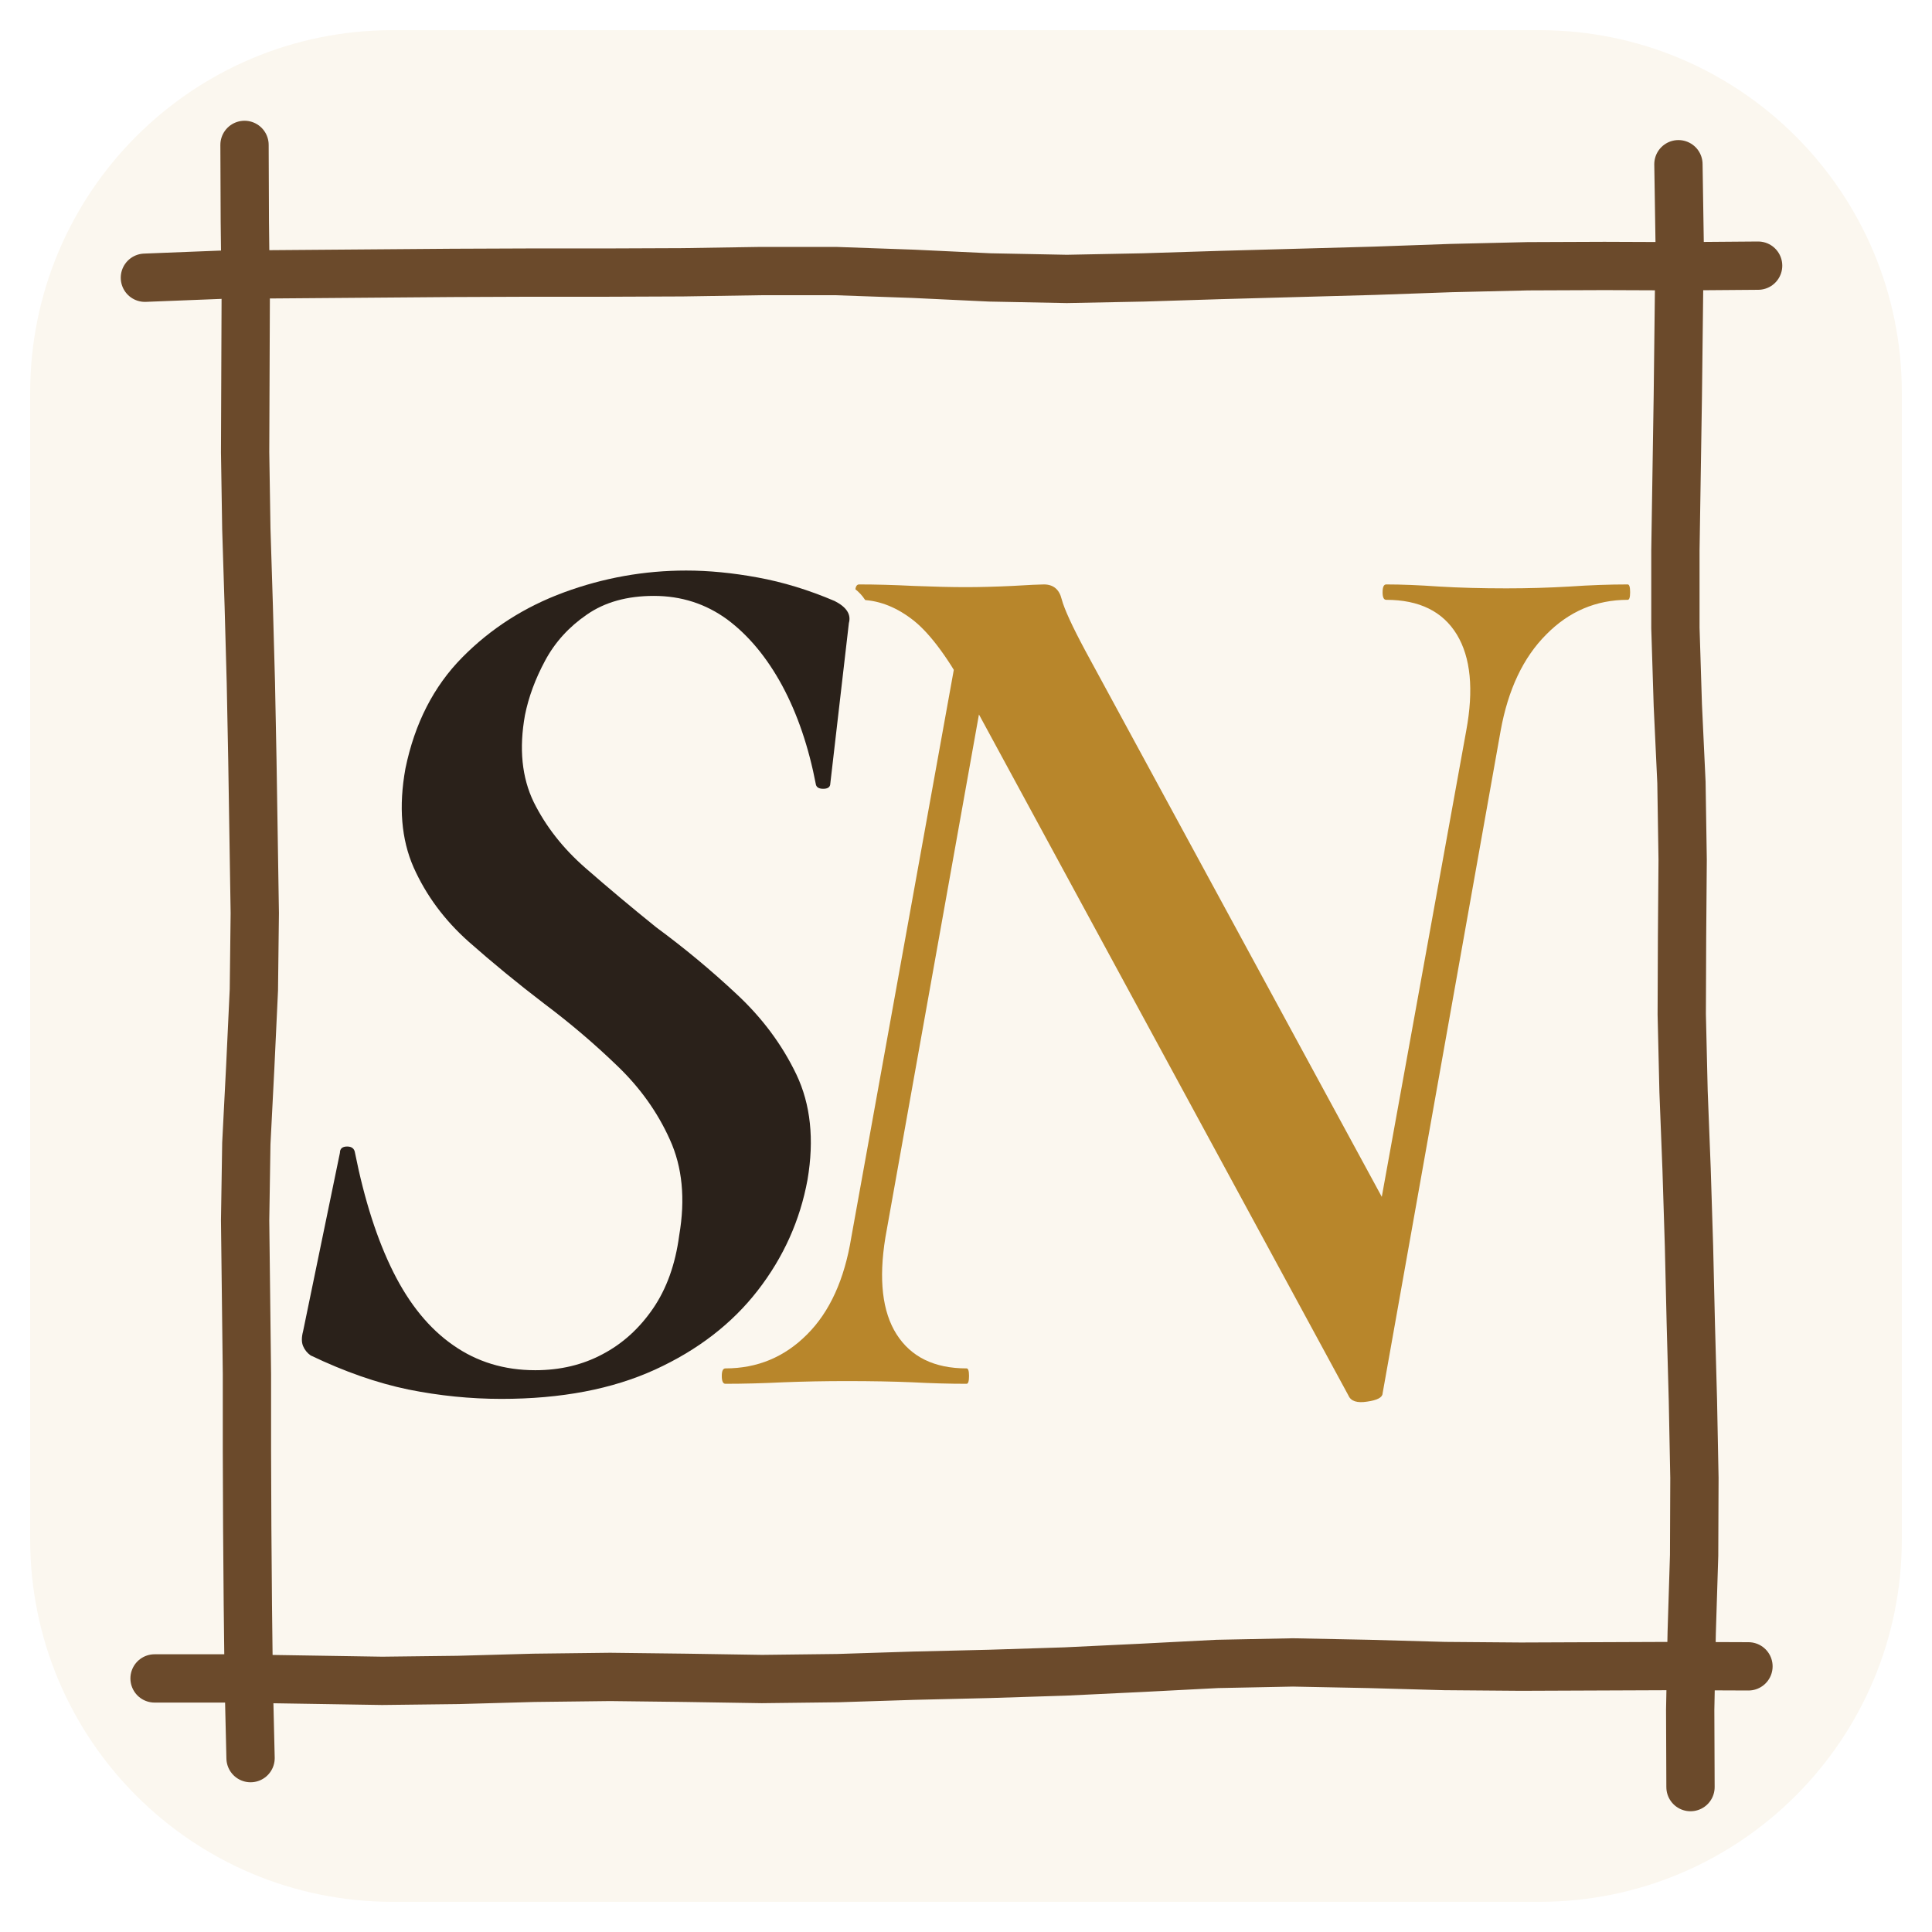
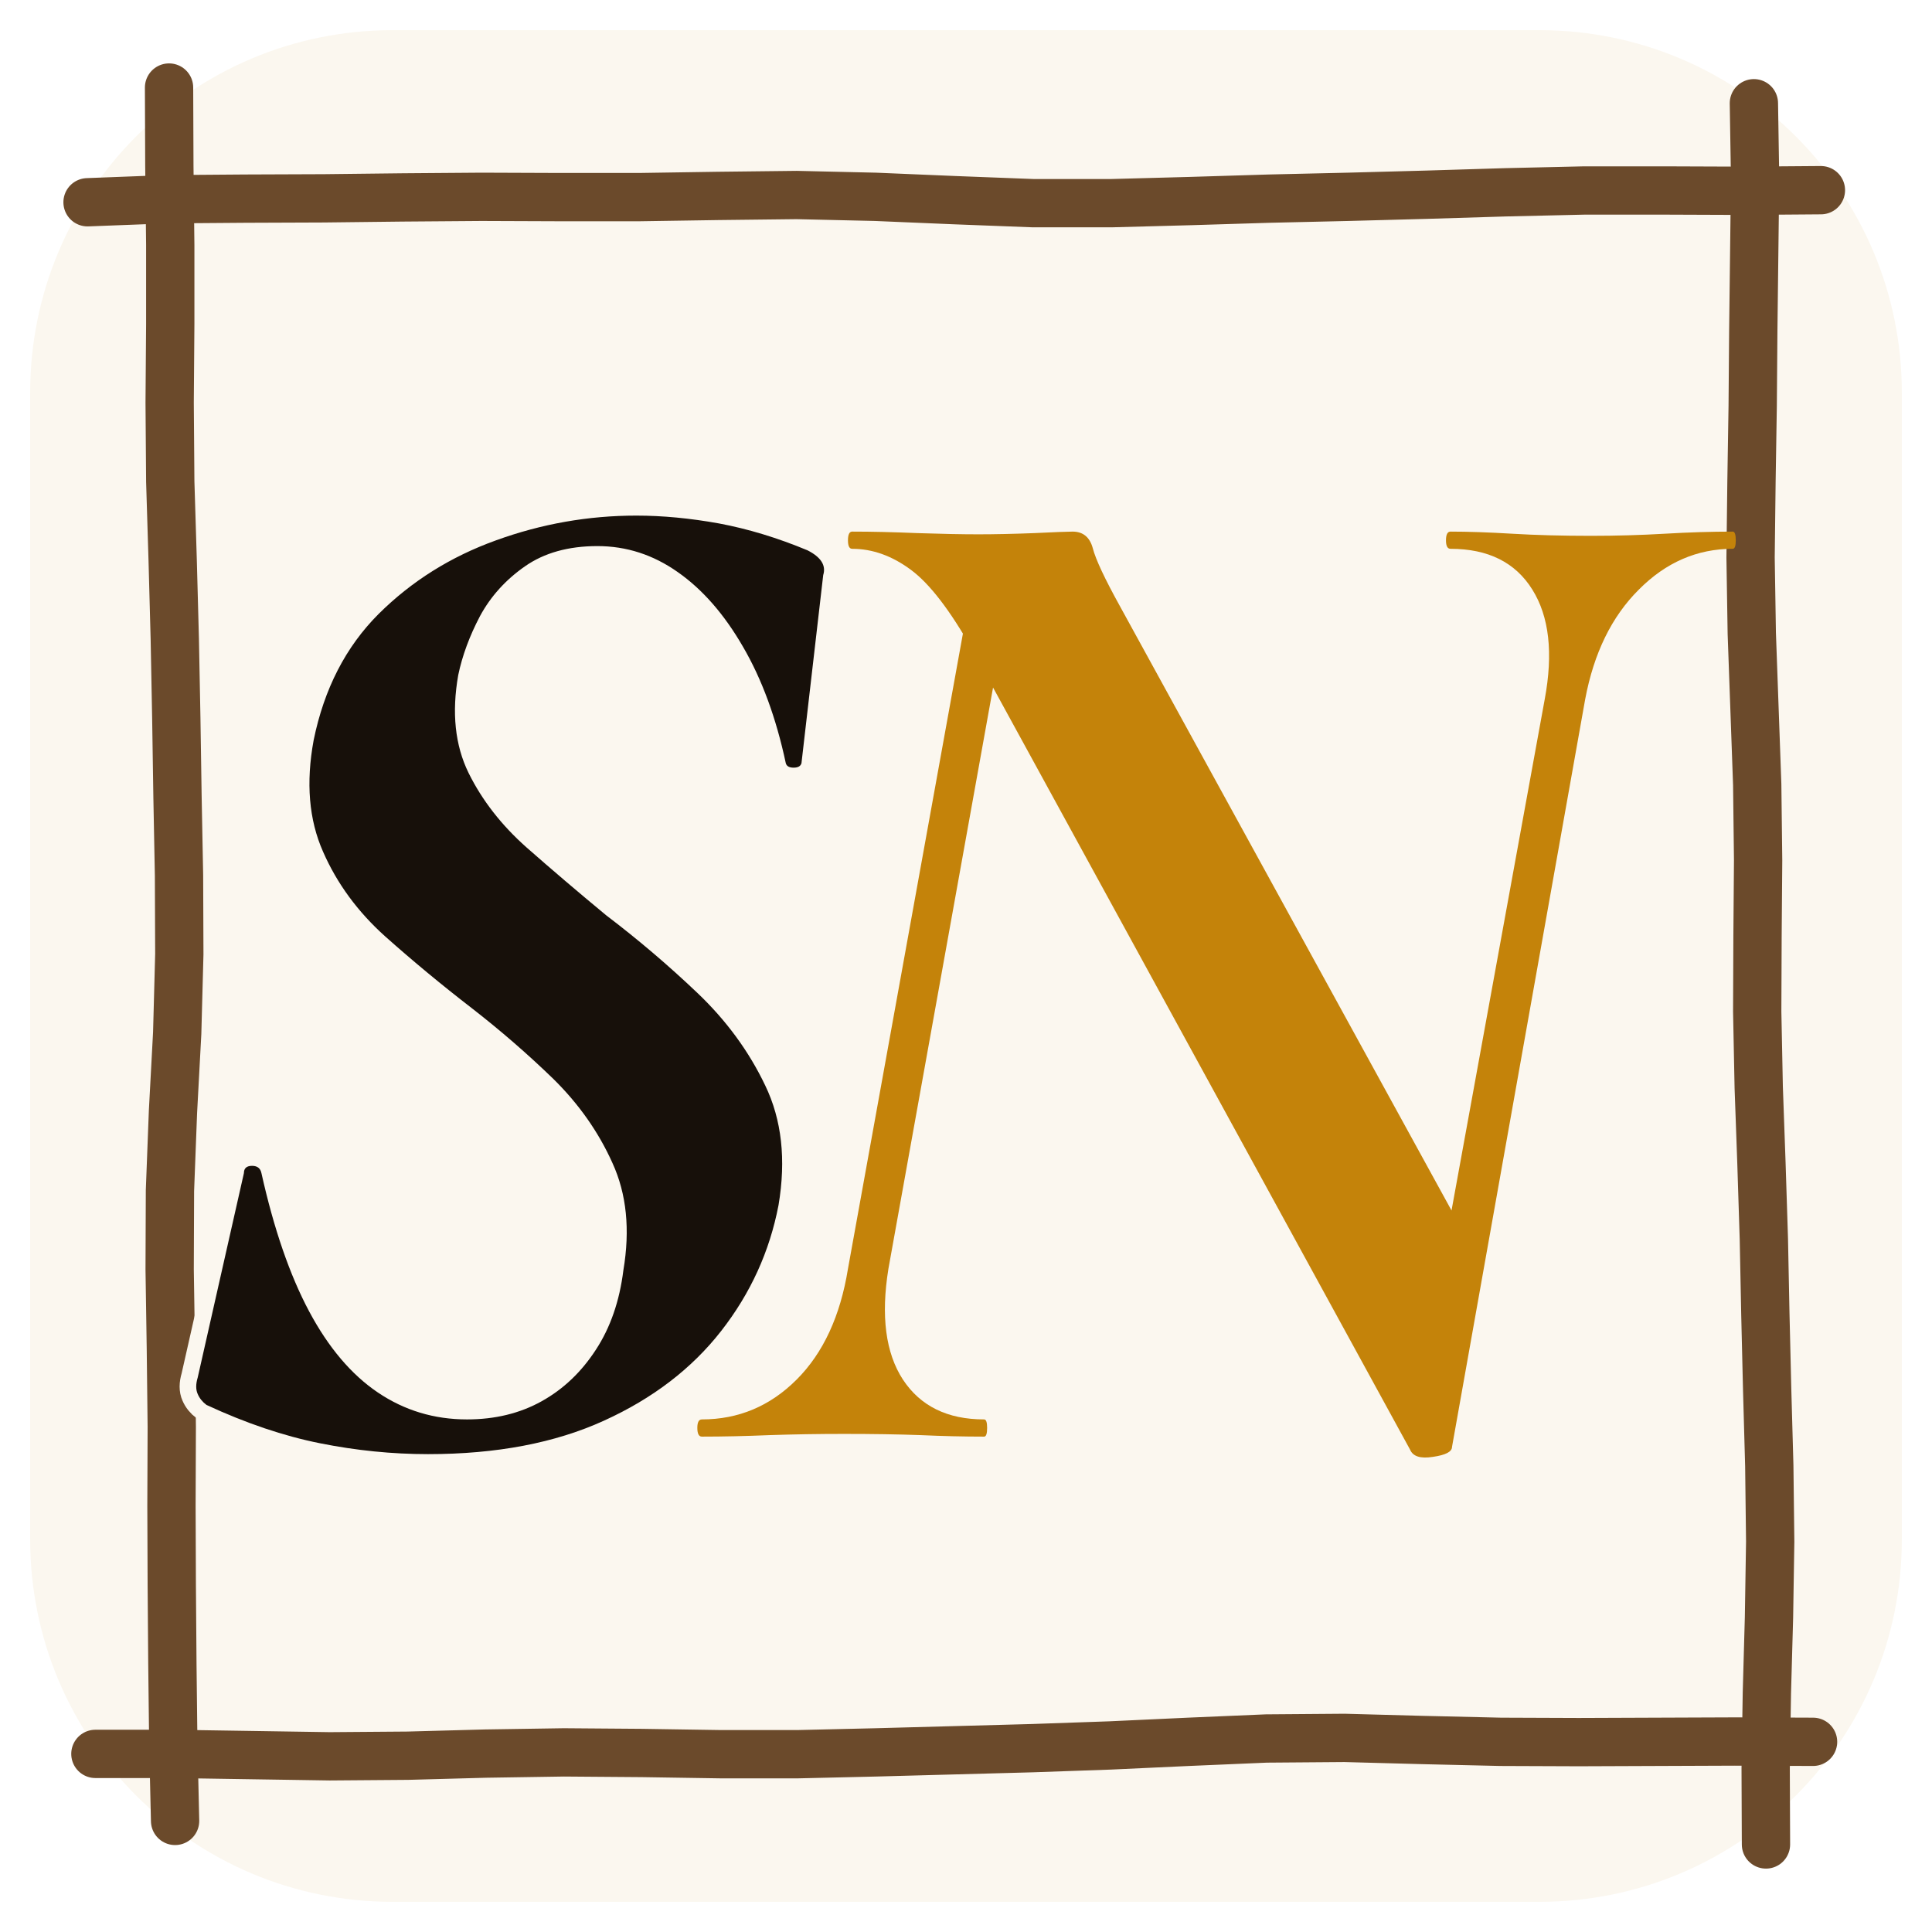
<svg xmlns="http://www.w3.org/2000/svg" viewBox="0 0 64 64">
  <rect x="1" y="1" width="62" height="62" rx="12" fill="#FBF7EF" />
  <g fill="none" stroke="#6B4A2B" stroke-linecap="round" stroke-width="1.6">
-     <path d="M4.80 9.20 L7.34 9.10 L9.89 9.08 L12.43 9.06 L14.98 9.04 L17.52 9.03 L20.07 9.03 L22.61 9.02 L25.16 8.98 L27.70 8.98 L30.25 9.07 L32.79 9.19 L35.34 9.24 L37.88 9.19 L40.43 9.11 L42.97 9.04 L45.52 8.97 L48.06 8.88 L50.61 8.82 L53.15 8.81 L55.70 8.82 L58.24 8.80" />
-     <path d="M55.60 5.44 L55.64 8.00 L55.61 10.56 L55.58 13.12 L55.54 15.68 L55.50 18.24 L55.50 20.80 L55.58 23.36 L55.70 25.92 L55.74 28.48 L55.72 31.04 L55.71 33.60 L55.77 36.16 L55.87 38.72 L55.95 41.28 L56.01 43.84 L56.08 46.40 L56.13 48.96 L56.12 51.52 L56.04 54.08 L55.99 56.64 L56.00 59.20" />
-     <path d="M57.92 55.20 L55.41 55.19 L52.89 55.20 L50.38 55.21 L47.86 55.19 L45.35 55.12 L42.83 55.07 L40.32 55.12 L37.80 55.25 L35.29 55.37 L32.78 55.45 L30.26 55.51 L27.75 55.59 L25.24 55.62 L22.72 55.58 L20.21 55.55 L17.69 55.58 L15.18 55.65 L12.66 55.68 L10.15 55.64 L7.63 55.60 L5.12 55.60" />
-     <path d="M8.30 58.24 L8.24 55.70 L8.21 53.15 L8.19 50.61 L8.18 48.06 L8.18 45.52 L8.15 42.97 L8.12 40.43 L8.16 37.88 L8.29 35.34 L8.41 32.79 L8.44 30.25 L8.40 27.70 L8.36 25.16 L8.31 22.61 L8.24 20.07 L8.16 17.52 L8.12 14.98 L8.13 12.43 L8.14 9.89 L8.11 7.34 L8.10 4.80" />
+     <path d="M2.90 6.70 L5.51 6.60 L8.12 6.58 L10.73 6.57 L13.34 6.54 L15.95 6.52 L18.56 6.53 L21.17 6.53 L23.78 6.49 L26.39 6.46 L29.00 6.52 L31.61 6.63 L34.22 6.73 L36.83 6.73 L39.44 6.66 L42.05 6.58 L44.66 6.52 L47.27 6.45 L49.88 6.37 L52.49 6.31 L55.10 6.31 L57.71 6.32 L60.32 6.30" />
+     <path d="M58.10 3.42 L58.14 5.93 L58.11 8.44 L58.08 10.94 L58.06 13.45 L58.02 15.96 L57.99 18.47 L58.03 20.98 L58.12 23.48 L58.21 25.99 L58.24 28.50 L58.22 31.01 L58.21 33.51 L58.26 36.02 L58.35 38.53 L58.43 41.04 L58.48 43.54 L58.54 46.05 L58.61 48.56 L58.64 51.07 L58.60 53.58 L58.53 56.08 L58.49 58.59 L58.50 61.10" />
+     <path d="M60.06 57.70 L57.47 57.69 L54.89 57.70 L52.30 57.71 L49.71 57.70 L47.13 57.64 L44.54 57.57 L41.95 57.59 L39.37 57.70 L36.78 57.82 L34.20 57.91 L31.61 57.98 L29.02 58.05 L26.44 58.11 L23.85 58.11 L21.27 58.07 L18.68 58.05 L16.09 58.09 L13.51 58.16 L10.92 58.18 L8.33 58.14 L5.75 58.10 L3.16 58.10" />
+     <path d="M5.80 60.32 L5.74 57.71 L5.71 55.10 L5.69 52.49 L5.68 49.88 L5.69 47.27 L5.66 44.66 L5.62 42.05 L5.63 39.44 L5.73 36.83 L5.87 34.22 L5.94 31.61 L5.93 29.00 L5.88 26.39 L5.84 23.78 L5.79 21.17 L5.72 18.56 L5.64 15.95 L5.62 13.34 L5.64 10.73 L5.64 8.12 L5.61 5.51 L5.60 2.90" />
  </g>
-   <path d="M44.67 46.23 31.98 22.84Q31.01 21.1 30.18 20.49Q29.35 19.87 28.46 19.87Q28.33 19.87 28.33 19.62Q28.33 19.36 28.46 19.36Q29.27 19.36 30.28 19.41Q31.29 19.45 31.99 19.45Q32.68 19.45 33.53 19.41Q34.37 19.36 34.58 19.36Q35.05 19.36 35.17 19.85Q35.3 20.34 35.96 21.57L46.09 40.23L45.8 46.16Q45.79 46.36 45.29 46.43Q44.79 46.51 44.67 46.23ZM24.03 45.84Q23.91 45.84 23.91 45.58Q23.91 45.33 24.03 45.33Q25.62 45.33 26.74 44.2Q27.86 43.08 28.2 40.99L31.93 20.34L33.01 20.42L29.33 40.99Q28.99 43.08 29.7 44.2Q30.42 45.33 32.02 45.33Q32.1 45.33 32.1 45.58Q32.1 45.84 32.02 45.84Q31.16 45.84 30.22 45.79Q29.27 45.75 28.04 45.75Q26.98 45.75 25.95 45.79Q24.93 45.84 24.03 45.84ZM45.8 46.16 45.03 43.75 48.57 24.21Q48.95 22.16 48.26 21.02Q47.56 19.87 45.92 19.87Q45.8 19.87 45.8 19.62Q45.8 19.36 45.92 19.36Q46.67 19.36 47.67 19.43Q48.67 19.49 49.9 19.49Q50.96 19.49 51.99 19.43Q53.01 19.36 53.92 19.36Q54.0 19.36 54.0 19.62Q54.0 19.87 53.92 19.87Q52.35 19.87 51.22 21.02Q50.08 22.16 49.71 24.21Z" fill="#B8862B" />
-   <path d="M16.61 46.34Q15.07 46.34 13.53 46.03Q11.98 45.71 10.29 44.9Q10.12 44.78 10.04 44.59Q9.96 44.4 10.04 44.1L11.26 38.19Q11.26 37.98 11.5 37.98Q11.73 37.98 11.76 38.19Q12.23 40.54 13.03 42.14Q13.83 43.74 15.01 44.56Q16.19 45.39 17.73 45.39Q18.97 45.39 19.96 44.86Q20.95 44.34 21.63 43.35Q22.31 42.36 22.5 40.92Q22.81 39.11 22.19 37.75Q21.58 36.39 20.44 35.3Q19.31 34.21 18.03 33.25Q16.72 32.25 15.52 31.19Q14.32 30.12 13.7 28.73Q13.09 27.34 13.43 25.46Q13.89 23.22 15.31 21.78Q16.73 20.34 18.69 19.62Q20.65 18.9 22.73 18.9Q23.85 18.9 25.1 19.13Q26.36 19.36 27.65 19.91Q28.24 20.21 28.12 20.64L27.5 26Q27.47 26.13 27.27 26.13Q27.07 26.13 27.03 26Q26.67 24.12 25.91 22.71Q25.15 21.31 24.09 20.52Q23.02 19.74 21.66 19.74Q20.33 19.74 19.44 20.36Q18.55 20.97 18.06 21.88Q17.57 22.79 17.39 23.69Q17.09 25.35 17.68 26.57Q18.28 27.78 19.39 28.75Q20.5 29.72 21.74 30.72Q23.14 31.75 24.4 32.93Q25.67 34.11 26.38 35.59Q27.09 37.08 26.75 39.08Q26.38 41.1 25.1 42.75Q23.82 44.4 21.7 45.37Q19.58 46.34 16.61 46.34Z" fill="#2A211A" stroke="#FBF7EF" stroke-width="1.4" paint-order="stroke" />
+   <path d="M46.71 48.02 32.22 21.54Q31.11 19.57 30.18 18.88Q29.24 18.18 28.23 18.18Q28.09 18.18 28.09 17.9Q28.09 17.61 28.23 17.61Q29.19 17.61 30.39 17.66Q31.59 17.7 32.41 17.7Q33.22 17.7 34.26 17.66Q35.29 17.61 35.53 17.61Q36.05 17.61 36.2 18.16Q36.34 18.71 37.11 20.1L48.43 40.73L48.1 47.93Q48.1 48.17 47.47 48.26Q46.85 48.36 46.71 48.02ZM23.25 47.59Q23.1 47.59 23.1 47.3Q23.1 47.02 23.25 47.02Q25.07 47.02 26.39 45.7Q27.71 44.38 28.09 42.03L32.31 18.71L33.61 18.81L29.43 42.03Q29.05 44.38 29.91 45.7Q30.78 47.02 32.6 47.02Q32.7 47.02 32.7 47.3Q32.7 47.59 32.6 47.59Q31.59 47.59 30.49 47.54Q29.39 47.5 27.95 47.5Q26.7 47.5 25.5 47.54Q24.3 47.59 23.25 47.59ZM48.1 47.93 47.19 45 51.17 23.17Q51.6 20.87 50.76 19.53Q49.92 18.18 48.05 18.18Q47.9 18.18 47.9 17.9Q47.9 17.61 48.05 17.61Q48.91 17.61 50.09 17.68Q51.26 17.75 52.7 17.75Q53.95 17.75 55.15 17.68Q56.35 17.61 57.4 17.61Q57.5 17.61 57.5 17.9Q57.5 18.18 57.4 18.18Q55.63 18.18 54.29 19.53Q52.94 20.87 52.51 23.17Z" fill="#C4830A" />
+   <path d="M14.18 48.17Q12.4 48.17 10.6 47.81Q8.8 47.45 6.84 46.54Q6.64 46.39 6.55 46.18Q6.45 45.96 6.55 45.63L8.08 38.86Q8.08 38.62 8.35 38.62Q8.61 38.62 8.66 38.86Q9.28 41.64 10.24 43.44Q11.2 45.24 12.52 46.13Q13.84 47.02 15.47 47.02Q16.86 47.02 17.94 46.42Q19.02 45.82 19.74 44.71Q20.46 43.61 20.65 42.08Q20.99 40.06 20.29 38.53Q19.6 36.99 18.33 35.74Q17.05 34.5 15.62 33.39Q14.13 32.24 12.76 31.02Q11.39 29.79 10.7 28.21Q10 26.63 10.39 24.52Q10.91 21.97 12.54 20.34Q14.18 18.71 16.43 17.9Q18.69 17.08 21.08 17.08Q22.38 17.08 23.82 17.34Q25.26 17.61 26.75 18.23Q27.42 18.57 27.27 19.05L26.55 25.28Q26.51 25.43 26.29 25.43Q26.07 25.43 26.03 25.28Q25.55 23.03 24.61 21.42Q23.68 19.81 22.45 18.95Q21.23 18.09 19.79 18.09Q18.35 18.09 17.39 18.76Q16.43 19.43 15.9 20.41Q15.38 21.4 15.18 22.36Q14.85 24.23 15.52 25.6Q16.19 26.96 17.44 28.07Q18.69 29.17 20.08 30.32Q21.66 31.52 23.1 32.89Q24.54 34.26 25.35 35.96Q26.17 37.66 25.79 39.92Q25.35 42.22 23.89 44.09Q22.43 45.96 20.01 47.06Q17.58 48.17 14.18 48.17Z" fill="#17100A" stroke="#FBF7EF" stroke-width="1.1" paint-order="stroke" />
</svg>
